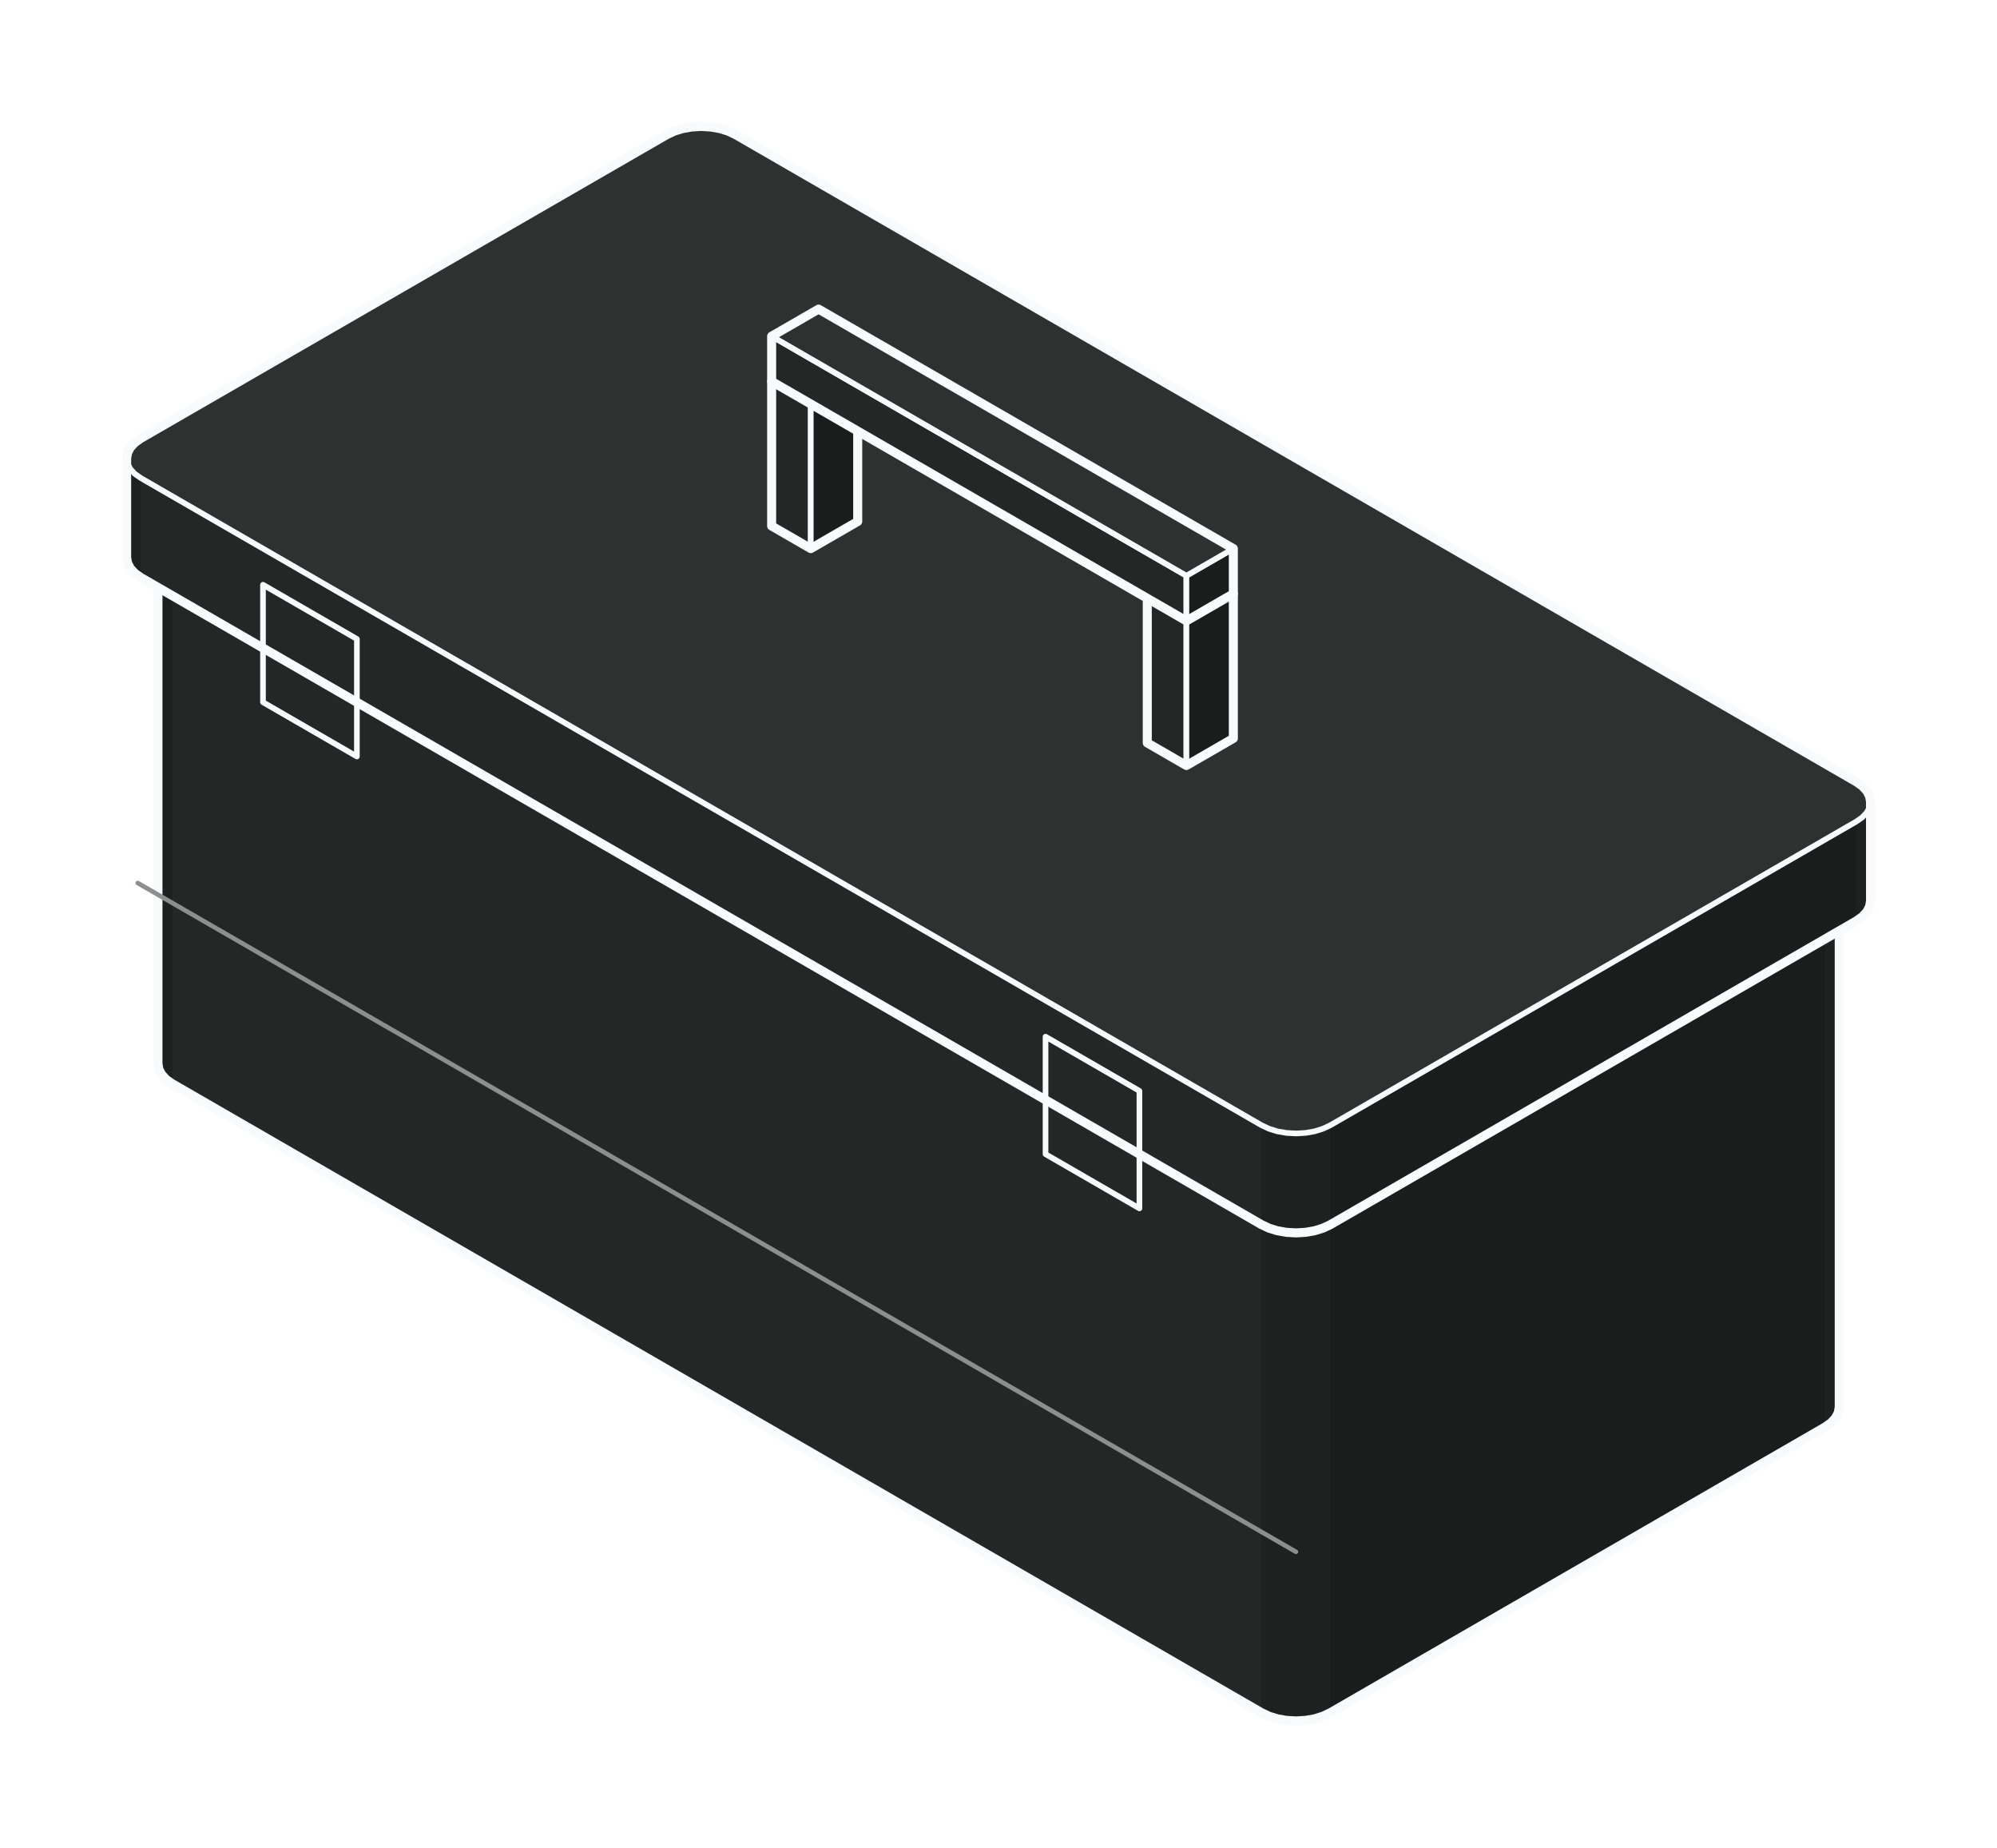
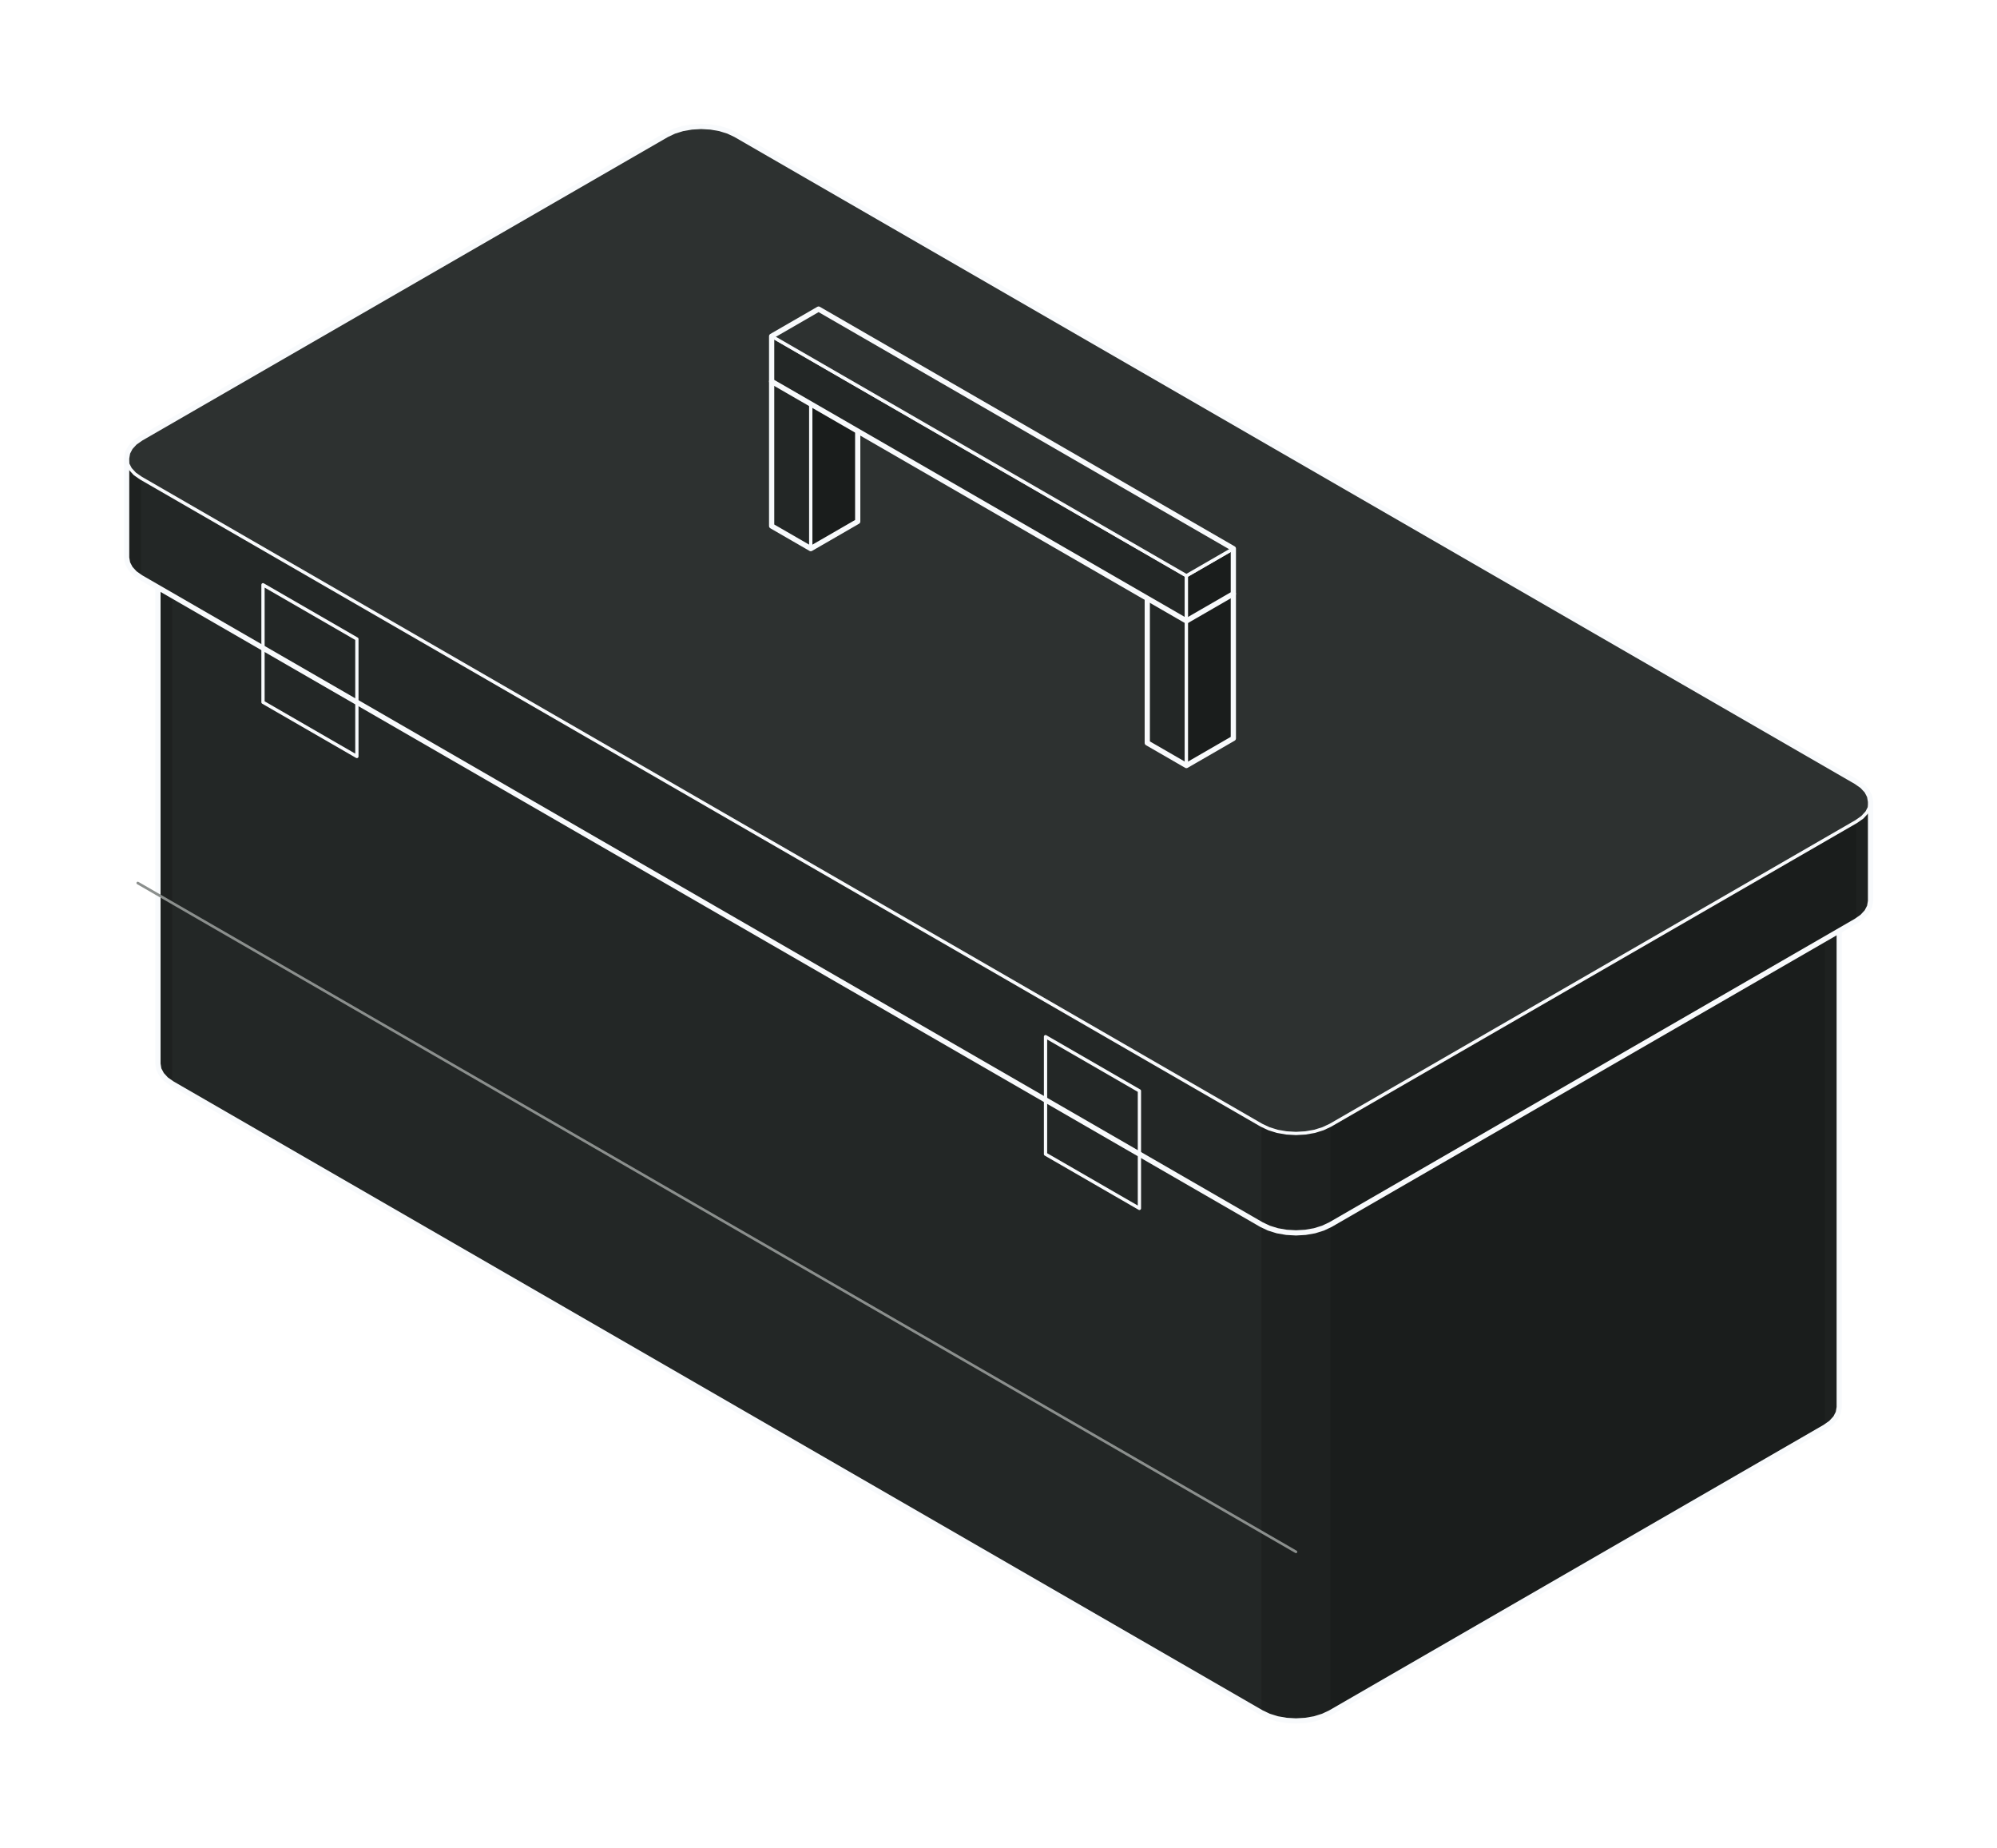
<svg xmlns="http://www.w3.org/2000/svg" viewBox="-155.2 -163.4 442.0 408.8">
-   <polygon points="-120.24,-40.00 -120.04,-41.21 -119.42,-42.38 -118.43,-43.46 -117.09,-44.40 -7.62,-107.60 -5.99,-108.37 -4.12,-108.95 -2.10,-109.30 -0.00,-109.42 2.10,-109.30 4.12,-108.95 5.99,-108.37 7.62,-107.60 248.72,31.60 250.06,32.54 251.06,33.62 251.67,34.79 251.88,36.00 251.88,148.00 251.67,149.21 251.06,150.38 250.06,151.46 248.72,152.40 139.26,215.60 137.62,216.37 135.76,216.95 133.74,217.30 131.64,217.42 129.53,217.30 127.51,216.95 125.65,216.37 124.02,215.60 -117.09,76.40 -118.43,75.46 -119.42,74.38 -120.04,73.21 -120.24,72.00" fill="#1e2120" stroke="none" stroke-width="1.25" stroke-linejoin="round" stroke-linecap="round" vector-effect="non-scaling-stroke" data-f="side" />
-   <polygon points="-117.09,76.40 124.01,215.60 124.01,103.60 -117.09,-35.60" fill="#232726" stroke="none" stroke-width="1.25" stroke-linejoin="round" stroke-linecap="round" vector-effect="non-scaling-stroke" data-f="left" />
-   <polygon points="248.72,152.40 139.26,215.60 139.26,103.60 248.72,40.40" fill="#1a1d1c" stroke="none" stroke-width="1.25" stroke-linejoin="round" stroke-linecap="round" vector-effect="non-scaling-stroke" data-f="right" />
-   <polygon points="248.72,31.60 250.06,32.54 251.06,33.62 251.67,34.79 251.88,36.00 251.67,37.21 251.06,38.38 250.06,39.46 248.72,40.40 139.26,103.60 137.62,104.37 135.76,104.95 133.74,105.30 131.64,105.42 129.53,105.30 127.51,104.95 125.65,104.37 124.01,103.60 -117.09,-35.60 -118.43,-36.54 -119.42,-37.62 -120.04,-38.79 -120.24,-40.00 -120.04,-41.21 -119.42,-42.38 -118.43,-43.46 -117.09,-44.40 -7.62,-107.60 -5.99,-108.37 -4.12,-108.95 -2.10,-109.30 -0.00,-109.42 2.10,-109.30 4.12,-108.95 5.99,-108.37 7.62,-107.60" fill="#2d3130" stroke="#f8fafc" stroke-width="1.25" stroke-linejoin="round" stroke-linecap="round" vector-effect="non-scaling-stroke" data-f="top" data-s="stroke" />
-   <polygon points="-120.24,-40.00 -120.04,-41.21 -119.42,-42.38 -118.43,-43.46 -117.09,-44.40 -7.62,-107.60 -5.99,-108.37 -4.12,-108.95 -2.10,-109.30 -0.00,-109.42 2.10,-109.30 4.12,-108.95 5.99,-108.37 7.62,-107.60 248.72,31.60 250.06,32.54 251.06,33.62 251.67,34.79 251.88,36.00 251.88,148.00 251.67,149.21 251.06,150.38 250.06,151.46 248.72,152.40 139.26,215.60 137.62,216.37 135.76,216.95 133.74,217.30 131.64,217.42 129.53,217.30 127.51,216.95 125.65,216.37 124.02,215.60 -117.09,76.40 -118.43,75.46 -119.42,74.38 -120.04,73.21 -120.24,72.00" fill="none" stroke="#f8fafc" stroke-width="2.0" stroke-linejoin="round" stroke-linecap="round" vector-effect="non-scaling-stroke" data-s="stroke" />
-   <polygon points="-127.17,-62.00 -126.96,-63.21 -126.35,-64.38 -125.36,-65.46 -124.02,-66.40 -7.62,-133.60 -5.99,-134.37 -4.12,-134.95 -2.10,-135.30 -0.00,-135.42 2.10,-135.30 4.12,-134.95 5.99,-134.37 7.62,-133.60 255.65,9.60 256.99,10.54 257.99,11.62 258.60,12.79 258.81,14.00 258.81,36.00 258.60,37.21 257.99,38.38 256.99,39.46 255.65,40.40 139.26,107.60 137.62,108.37 135.76,108.95 133.74,109.30 131.64,109.42 129.53,109.30 127.51,108.95 125.65,108.37 124.02,107.60 -124.02,-35.60 -125.36,-36.54 -126.35,-37.62 -126.96,-38.79 -127.17,-40.00" fill="#1e2120" stroke="none" stroke-width="1.25" stroke-linejoin="round" stroke-linecap="round" vector-effect="non-scaling-stroke" data-f="side" />
-   <polygon points="-124.01,-35.60 124.01,107.60 124.01,85.60 -124.01,-57.60" fill="#232726" stroke="none" stroke-width="1.25" stroke-linejoin="round" stroke-linecap="round" vector-effect="non-scaling-stroke" data-f="left" />
-   <polygon points="255.65,40.40 139.26,107.60 139.26,85.60 255.65,18.40" fill="#1a1d1c" stroke="none" stroke-width="1.25" stroke-linejoin="round" stroke-linecap="round" vector-effect="non-scaling-stroke" data-f="right" />
-   <polygon points="255.65,9.60 256.99,10.54 257.99,11.62 258.60,12.79 258.81,14.00 258.60,15.21 257.99,16.38 256.99,17.46 255.65,18.40 139.26,85.60 137.62,86.37 135.76,86.95 133.74,87.30 131.64,87.42 129.53,87.30 127.51,86.95 125.65,86.37 124.01,85.60 -124.01,-57.60 -125.36,-58.54 -126.35,-59.62 -126.96,-60.79 -127.17,-62.00 -126.96,-63.21 -126.35,-64.38 -125.36,-65.46 -124.01,-66.40 -7.62,-133.60 -5.99,-134.37 -4.12,-134.95 -2.10,-135.30 -0.00,-135.42 2.10,-135.30 4.12,-134.95 5.99,-134.37 7.62,-133.60" fill="#2d3130" stroke="#f8fafc" stroke-width="1.25" stroke-linejoin="round" stroke-linecap="round" vector-effect="non-scaling-stroke" data-f="top" data-s="stroke" />
-   <polygon points="-127.17,-62.00 -126.96,-63.21 -126.35,-64.38 -125.36,-65.46 -124.02,-66.40 -7.62,-133.60 -5.99,-134.37 -4.12,-134.95 -2.10,-135.30 -0.00,-135.42 2.10,-135.30 4.12,-134.95 5.99,-134.37 7.62,-133.60 255.65,9.60 256.99,10.54 257.99,11.62 258.60,12.79 258.81,14.00 258.81,36.00 258.60,37.21 257.99,38.38 256.99,39.46 255.65,40.40 139.26,107.60 137.62,108.37 135.76,108.95 133.74,109.30 131.64,109.42 129.53,109.30 127.51,108.95 125.65,108.37 124.02,107.60 -124.02,-35.60 -125.36,-36.54 -126.35,-37.62 -126.96,-38.79 -127.17,-40.00" fill="none" stroke="#f8fafc" stroke-width="2.0" stroke-linejoin="round" stroke-linecap="round" vector-effect="non-scaling-stroke" data-s="stroke" />
-   <polygon points="15.59,-47.00 24.25,-42.00 24.25,-74.00 15.59,-79.00" fill="#232726" stroke="#f8fafc" stroke-width="1.25" stroke-linejoin="round" stroke-linecap="round" vector-effect="non-scaling-stroke" data-f="left" data-s="stroke" />
-   <polygon points="34.64,-48.00 24.25,-42.00 24.25,-74.00 34.64,-80.00" fill="#1a1d1c" stroke="#f8fafc" stroke-width="1.25" stroke-linejoin="round" stroke-linecap="round" vector-effect="non-scaling-stroke" data-f="right" data-s="stroke" />
-   <polygon points="25.98,-85.00 34.64,-80.00 24.25,-74.00 15.59,-79.00" fill="#2d3130" stroke="#f8fafc" stroke-width="1.25" stroke-linejoin="round" stroke-linecap="round" vector-effect="non-scaling-stroke" data-f="top" data-s="stroke" />
-   <polygon points="15.59,-79.00 25.98,-85.00 34.64,-80.00 34.64,-48.00 24.25,-42.00 15.59,-47.00" fill="none" stroke="#f8fafc" stroke-width="2.0" stroke-linejoin="round" stroke-linecap="round" vector-effect="non-scaling-stroke" data-s="stroke" />
-   <polygon points="98.73,1.00 107.39,6.00 107.39,-26.00 98.73,-31.00" fill="#232726" stroke="#f8fafc" stroke-width="1.25" stroke-linejoin="round" stroke-linecap="round" vector-effect="non-scaling-stroke" data-f="left" data-s="stroke" />
-   <polygon points="117.78,0.00 107.39,6.00 107.39,-26.00 117.78,-32.00" fill="#1a1d1c" stroke="#f8fafc" stroke-width="1.25" stroke-linejoin="round" stroke-linecap="round" vector-effect="non-scaling-stroke" data-f="right" data-s="stroke" />
-   <polygon points="109.12,-37.00 117.78,-32.00 107.39,-26.00 98.73,-31.00" fill="#2d3130" stroke="#f8fafc" stroke-width="1.25" stroke-linejoin="round" stroke-linecap="round" vector-effect="non-scaling-stroke" data-f="top" data-s="stroke" />
-   <polygon points="98.73,-31.00 109.12,-37.00 117.78,-32.00 117.78,0.00 107.39,6.00 98.73,1.00" fill="none" stroke="#f8fafc" stroke-width="2.0" stroke-linejoin="round" stroke-linecap="round" vector-effect="non-scaling-stroke" data-s="stroke" />
-   <polygon points="15.59,-79.00 107.39,-26.00 107.39,-36.00 15.59,-89.00" fill="#232726" stroke="#f8fafc" stroke-width="1.25" stroke-linejoin="round" stroke-linecap="round" vector-effect="non-scaling-stroke" data-f="left" data-s="stroke" />
-   <polygon points="117.78,-32.00 107.39,-26.00 107.39,-36.00 117.78,-42.00" fill="#1a1d1c" stroke="#f8fafc" stroke-width="1.25" stroke-linejoin="round" stroke-linecap="round" vector-effect="non-scaling-stroke" data-f="right" data-s="stroke" />
-   <polygon points="25.98,-95.00 117.78,-42.00 107.39,-36.00 15.59,-89.00" fill="#2d3130" stroke="#f8fafc" stroke-width="1.25" stroke-linejoin="round" stroke-linecap="round" vector-effect="non-scaling-stroke" data-f="top" data-s="stroke" />
-   <polygon points="15.59,-89.00 25.98,-95.00 117.78,-42.00 117.78,-32.00 107.39,-26.00 15.59,-79.00" fill="none" stroke="#f8fafc" stroke-width="2.0" stroke-linejoin="round" stroke-linecap="round" vector-effect="non-scaling-stroke" data-s="stroke" />
-   <polygon points="-96.99,-8.00 -76.21,4.00 -76.21,-22.00 -96.99,-34.00" fill="none" stroke="#f8fafc" stroke-width="1.25" stroke-linejoin="round" stroke-linecap="round" vector-effect="non-scaling-stroke" data-s="stroke" />
-   <polygon points="76.21,92.00 96.99,104.00 96.99,78.00 76.21,66.00" fill="none" stroke="#f8fafc" stroke-width="1.25" stroke-linejoin="round" stroke-linecap="round" vector-effect="non-scaling-stroke" data-s="stroke" />
-   <line x1="-124.71" y1="32.00" x2="131.64" y2="180.00" fill="none" stroke="#8b8f8d" stroke-width="1" stroke-linejoin="round" stroke-linecap="round" vector-effect="non-scaling-stroke" data-s="muted" />
+   <polygon points="-120.24,-40.00 -120.04,-41.21 -119.42,-42.38 -118.43,-43.46 -117.09,-44.40 -7.62,-107.60 -5.99,-108.37 -4.12,-108.95 -2.10,-109.30 -0.00,-109.42 2.10,-109.30 4.12,-108.95 5.99,-108.37 7.62,-107.60 248.72,31.60 250.06,32.54 251.06,33.62 251.67,34.79 251.88,36.00 251.88,148.00 251.67,149.21 251.06,150.38 250.06,151.46 248.72,152.40 139.26,215.60 137.62,216.37 135.76,216.95 133.74,217.30 131.64,217.42 129.53,217.30 127.51,216.95 125.65,216.37 124.02,215.60 -117.09,76.40 -118.43,75.46 -119.42,74.38 -120.04,73.21 -120.24,72.00" fill="#1e2120" stroke="none" stroke-width="0.724" stroke-linejoin="round" stroke-linecap="round" data-f="side" />
+   <polygon points="-117.09,76.40 124.01,215.60 124.01,103.60 -117.09,-35.60" fill="#232726" stroke="none" stroke-width="0.724" stroke-linejoin="round" stroke-linecap="round" data-f="left" />
+   <polygon points="248.72,152.40 139.26,215.60 139.26,103.60 248.72,40.40" fill="#1a1d1c" stroke="none" stroke-width="0.724" stroke-linejoin="round" stroke-linecap="round" data-f="right" />
+   <polygon points="248.72,31.60 250.06,32.54 251.06,33.62 251.67,34.79 251.88,36.00 251.67,37.21 251.06,38.38 250.06,39.46 248.72,40.40 139.26,103.60 137.62,104.37 135.76,104.95 133.74,105.30 131.64,105.42 129.53,105.30 127.51,104.95 125.65,104.37 124.01,103.60 -117.09,-35.60 -118.43,-36.54 -119.42,-37.62 -120.04,-38.79 -120.24,-40.00 -120.04,-41.21 -119.42,-42.38 -118.43,-43.46 -117.09,-44.40 -7.62,-107.60 -5.99,-108.37 -4.12,-108.95 -2.10,-109.30 -0.00,-109.42 2.10,-109.30 4.12,-108.95 5.99,-108.37 7.62,-107.60" fill="#2d3130" stroke="#f8fafc" stroke-width="0.724" stroke-linejoin="round" stroke-linecap="round" data-f="top" data-s="stroke" />
+   <polygon points="-120.24,-40.00 -120.04,-41.21 -119.42,-42.38 -118.43,-43.46 -117.09,-44.40 -7.62,-107.60 -5.99,-108.37 -4.12,-108.95 -2.10,-109.30 -0.00,-109.42 2.10,-109.30 4.12,-108.95 5.99,-108.37 7.62,-107.60 248.72,31.60 250.06,32.54 251.06,33.62 251.67,34.79 251.88,36.00 251.88,148.00 251.67,149.21 251.06,150.38 250.06,151.46 248.72,152.40 139.26,215.60 137.62,216.37 135.76,216.95 133.74,217.30 131.64,217.42 129.53,217.30 127.51,216.95 125.65,216.37 124.02,215.60 -117.09,76.40 -118.43,75.46 -119.42,74.38 -120.04,73.21 -120.24,72.00" fill="none" stroke="#f8fafc" stroke-width="1.158" stroke-linejoin="round" stroke-linecap="round" data-s="stroke" />
+   <polygon points="-127.17,-62.00 -126.96,-63.21 -126.35,-64.38 -125.36,-65.46 -124.02,-66.40 -7.62,-133.60 -5.99,-134.37 -4.12,-134.95 -2.10,-135.30 -0.00,-135.42 2.10,-135.30 4.12,-134.95 5.99,-134.37 7.62,-133.60 255.65,9.60 256.99,10.54 257.99,11.62 258.60,12.79 258.81,14.00 258.81,36.00 258.60,37.21 257.99,38.38 256.99,39.46 255.65,40.40 139.26,107.60 137.62,108.37 135.76,108.95 133.74,109.30 131.64,109.42 129.53,109.30 127.51,108.95 125.65,108.37 124.02,107.60 -124.02,-35.60 -125.36,-36.54 -126.35,-37.62 -126.96,-38.79 -127.17,-40.00" fill="#1e2120" stroke="none" stroke-width="0.724" stroke-linejoin="round" stroke-linecap="round" data-f="side" />
+   <polygon points="-124.01,-35.60 124.01,107.60 124.01,85.60 -124.01,-57.60" fill="#232726" stroke="none" stroke-width="0.724" stroke-linejoin="round" stroke-linecap="round" data-f="left" />
+   <polygon points="255.65,40.40 139.26,107.60 139.26,85.60 255.65,18.40" fill="#1a1d1c" stroke="none" stroke-width="0.724" stroke-linejoin="round" stroke-linecap="round" data-f="right" />
+   <polygon points="255.65,9.60 256.99,10.54 257.99,11.62 258.60,12.79 258.81,14.00 258.60,15.21 257.99,16.38 256.99,17.46 255.65,18.40 139.26,85.60 137.62,86.37 135.76,86.95 133.74,87.30 131.64,87.42 129.53,87.30 127.51,86.95 125.65,86.37 124.01,85.60 -124.01,-57.60 -125.36,-58.54 -126.35,-59.62 -126.96,-60.79 -127.17,-62.00 -126.96,-63.21 -126.35,-64.38 -125.36,-65.46 -124.01,-66.40 -7.62,-133.60 -5.99,-134.37 -4.12,-134.95 -2.10,-135.30 -0.00,-135.42 2.10,-135.30 4.12,-134.95 5.99,-134.37 7.62,-133.60" fill="#2d3130" stroke="#f8fafc" stroke-width="0.724" stroke-linejoin="round" stroke-linecap="round" data-f="top" data-s="stroke" />
+   <polygon points="-127.17,-62.00 -126.96,-63.21 -126.35,-64.38 -125.36,-65.46 -124.02,-66.40 -7.62,-133.60 -5.99,-134.37 -4.12,-134.95 -2.10,-135.30 -0.00,-135.42 2.10,-135.30 4.12,-134.95 5.99,-134.37 7.62,-133.60 255.65,9.60 256.99,10.54 257.99,11.62 258.60,12.79 258.81,14.00 258.81,36.00 258.60,37.21 257.99,38.38 256.99,39.46 255.65,40.40 139.26,107.60 137.62,108.37 135.76,108.95 133.74,109.30 131.64,109.42 129.53,109.30 127.51,108.95 125.65,108.37 124.02,107.60 -124.02,-35.60 -125.36,-36.54 -126.35,-37.62 -126.96,-38.79 -127.17,-40.00" fill="none" stroke="#f8fafc" stroke-width="1.158" stroke-linejoin="round" stroke-linecap="round" data-s="stroke" />
+   <polygon points="15.59,-47.00 24.25,-42.00 24.25,-74.00 15.59,-79.00" fill="#232726" stroke="#f8fafc" stroke-width="0.724" stroke-linejoin="round" stroke-linecap="round" data-f="left" data-s="stroke" />
+   <polygon points="34.64,-48.00 24.25,-42.00 24.25,-74.00 34.64,-80.00" fill="#1a1d1c" stroke="#f8fafc" stroke-width="0.724" stroke-linejoin="round" stroke-linecap="round" data-f="right" data-s="stroke" />
+   <polygon points="25.98,-85.00 34.64,-80.00 24.25,-74.00 15.59,-79.00" fill="#2d3130" stroke="#f8fafc" stroke-width="0.724" stroke-linejoin="round" stroke-linecap="round" data-f="top" data-s="stroke" />
+   <polygon points="15.59,-79.00 25.98,-85.00 34.64,-80.00 34.64,-48.00 24.25,-42.00 15.59,-47.00" fill="none" stroke="#f8fafc" stroke-width="1.158" stroke-linejoin="round" stroke-linecap="round" data-s="stroke" />
+   <polygon points="98.73,1.00 107.39,6.00 107.39,-26.00 98.73,-31.00" fill="#232726" stroke="#f8fafc" stroke-width="0.724" stroke-linejoin="round" stroke-linecap="round" data-f="left" data-s="stroke" />
+   <polygon points="117.78,0.00 107.39,6.00 107.39,-26.00 117.78,-32.00" fill="#1a1d1c" stroke="#f8fafc" stroke-width="0.724" stroke-linejoin="round" stroke-linecap="round" data-f="right" data-s="stroke" />
+   <polygon points="109.12,-37.00 117.78,-32.00 107.39,-26.00 98.73,-31.00" fill="#2d3130" stroke="#f8fafc" stroke-width="0.724" stroke-linejoin="round" stroke-linecap="round" data-f="top" data-s="stroke" />
+   <polygon points="98.73,-31.00 109.12,-37.00 117.78,-32.00 117.78,0.00 107.39,6.00 98.73,1.00" fill="none" stroke="#f8fafc" stroke-width="1.158" stroke-linejoin="round" stroke-linecap="round" data-s="stroke" />
+   <polygon points="15.59,-79.00 107.39,-26.00 107.39,-36.00 15.59,-89.00" fill="#232726" stroke="#f8fafc" stroke-width="0.724" stroke-linejoin="round" stroke-linecap="round" data-f="left" data-s="stroke" />
+   <polygon points="117.78,-32.00 107.39,-26.00 107.39,-36.00 117.78,-42.00" fill="#1a1d1c" stroke="#f8fafc" stroke-width="0.724" stroke-linejoin="round" stroke-linecap="round" data-f="right" data-s="stroke" />
+   <polygon points="25.98,-95.00 117.78,-42.00 107.39,-36.00 15.59,-89.00" fill="#2d3130" stroke="#f8fafc" stroke-width="0.724" stroke-linejoin="round" stroke-linecap="round" data-f="top" data-s="stroke" />
+   <polygon points="15.59,-89.00 25.98,-95.00 117.78,-42.00 117.78,-32.00 107.39,-26.00 15.59,-79.00" fill="none" stroke="#f8fafc" stroke-width="1.158" stroke-linejoin="round" stroke-linecap="round" data-s="stroke" />
+   <polygon points="-96.99,-8.00 -76.21,4.00 -76.21,-22.00 -96.99,-34.00" fill="none" stroke="#f8fafc" stroke-width="0.724" stroke-linejoin="round" stroke-linecap="round" data-s="stroke" />
+   <polygon points="76.21,92.00 96.99,104.00 96.99,78.00 76.21,66.00" fill="none" stroke="#f8fafc" stroke-width="0.724" stroke-linejoin="round" stroke-linecap="round" data-s="stroke" />
+   <line x1="-124.71" y1="32.00" x2="131.64" y2="180.00" fill="none" stroke="#8b8f8d" stroke-width="0.579" stroke-linejoin="round" stroke-linecap="round" data-s="muted" />
</svg>
